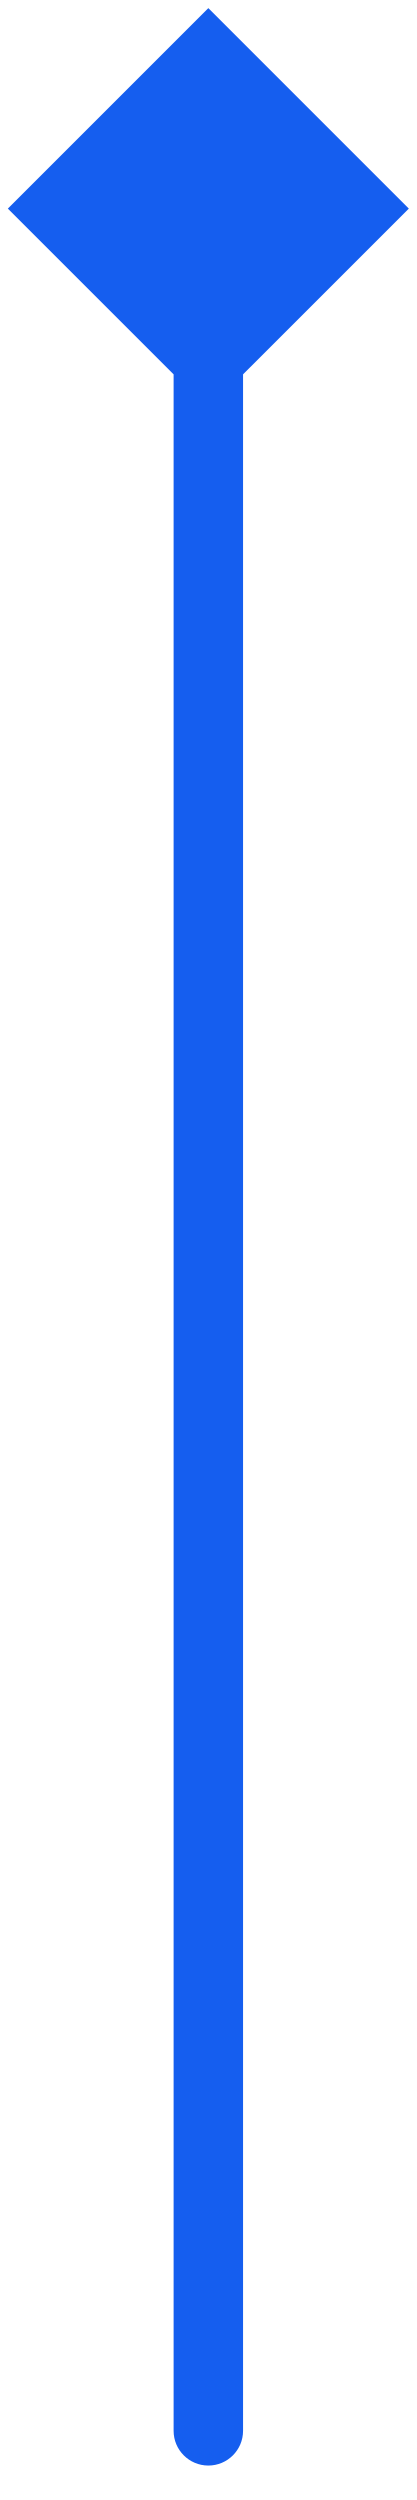
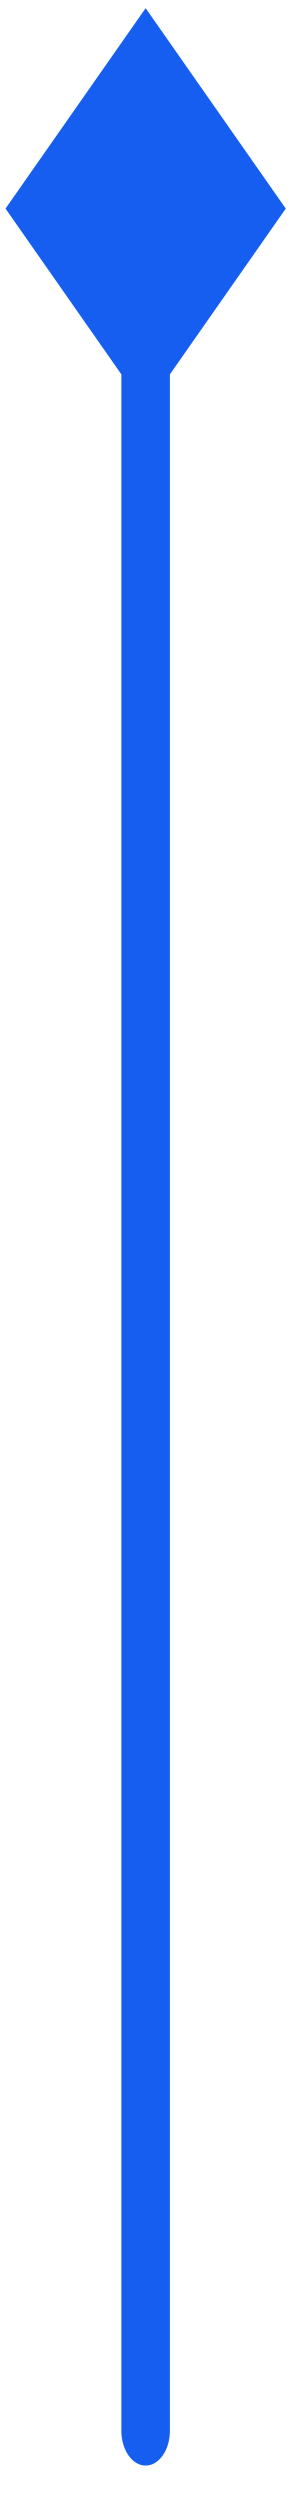
- <svg xmlns="http://www.w3.org/2000/svg" width="12" height="72" viewBox="0 0 12 72" fill="none">
-   <path id="Line 6" d="M6 0.234L0.226 6.008L6 11.781L11.774 6.008L6 0.234ZM5 70.008C5 70.56 5.448 71.008 6 71.008C6.552 71.008 7 70.56 7 70.008L5 70.008ZM5 6.008L5 70.008L7 70.008L7 6.008L5 6.008Z" fill="#155EEF" />
+ <svg xmlns="http://www.w3.org/2000/svg" width="12px" height="103px" viewBox="0 0 12 103" version="1.1">
+   <g id="surface1">
+     <path style=" stroke:none;fill-rule:nonzero;fill:rgb(8.235%,36.863%,93.725%);fill-opacity:1;" d="M 6 0.336 L 0.227 8.594 L 6 16.855 L 11.773 8.594 Z M 5 100.148 C 5 100.941 5.449 101.582 6 101.582 C 6.551 101.582 7 100.941 7 100.148 Z M 5 8.594 L 5 100.148 L 7 100.148 L 7 8.594 Z M 5 8.594 " />
+   </g>
</svg>
